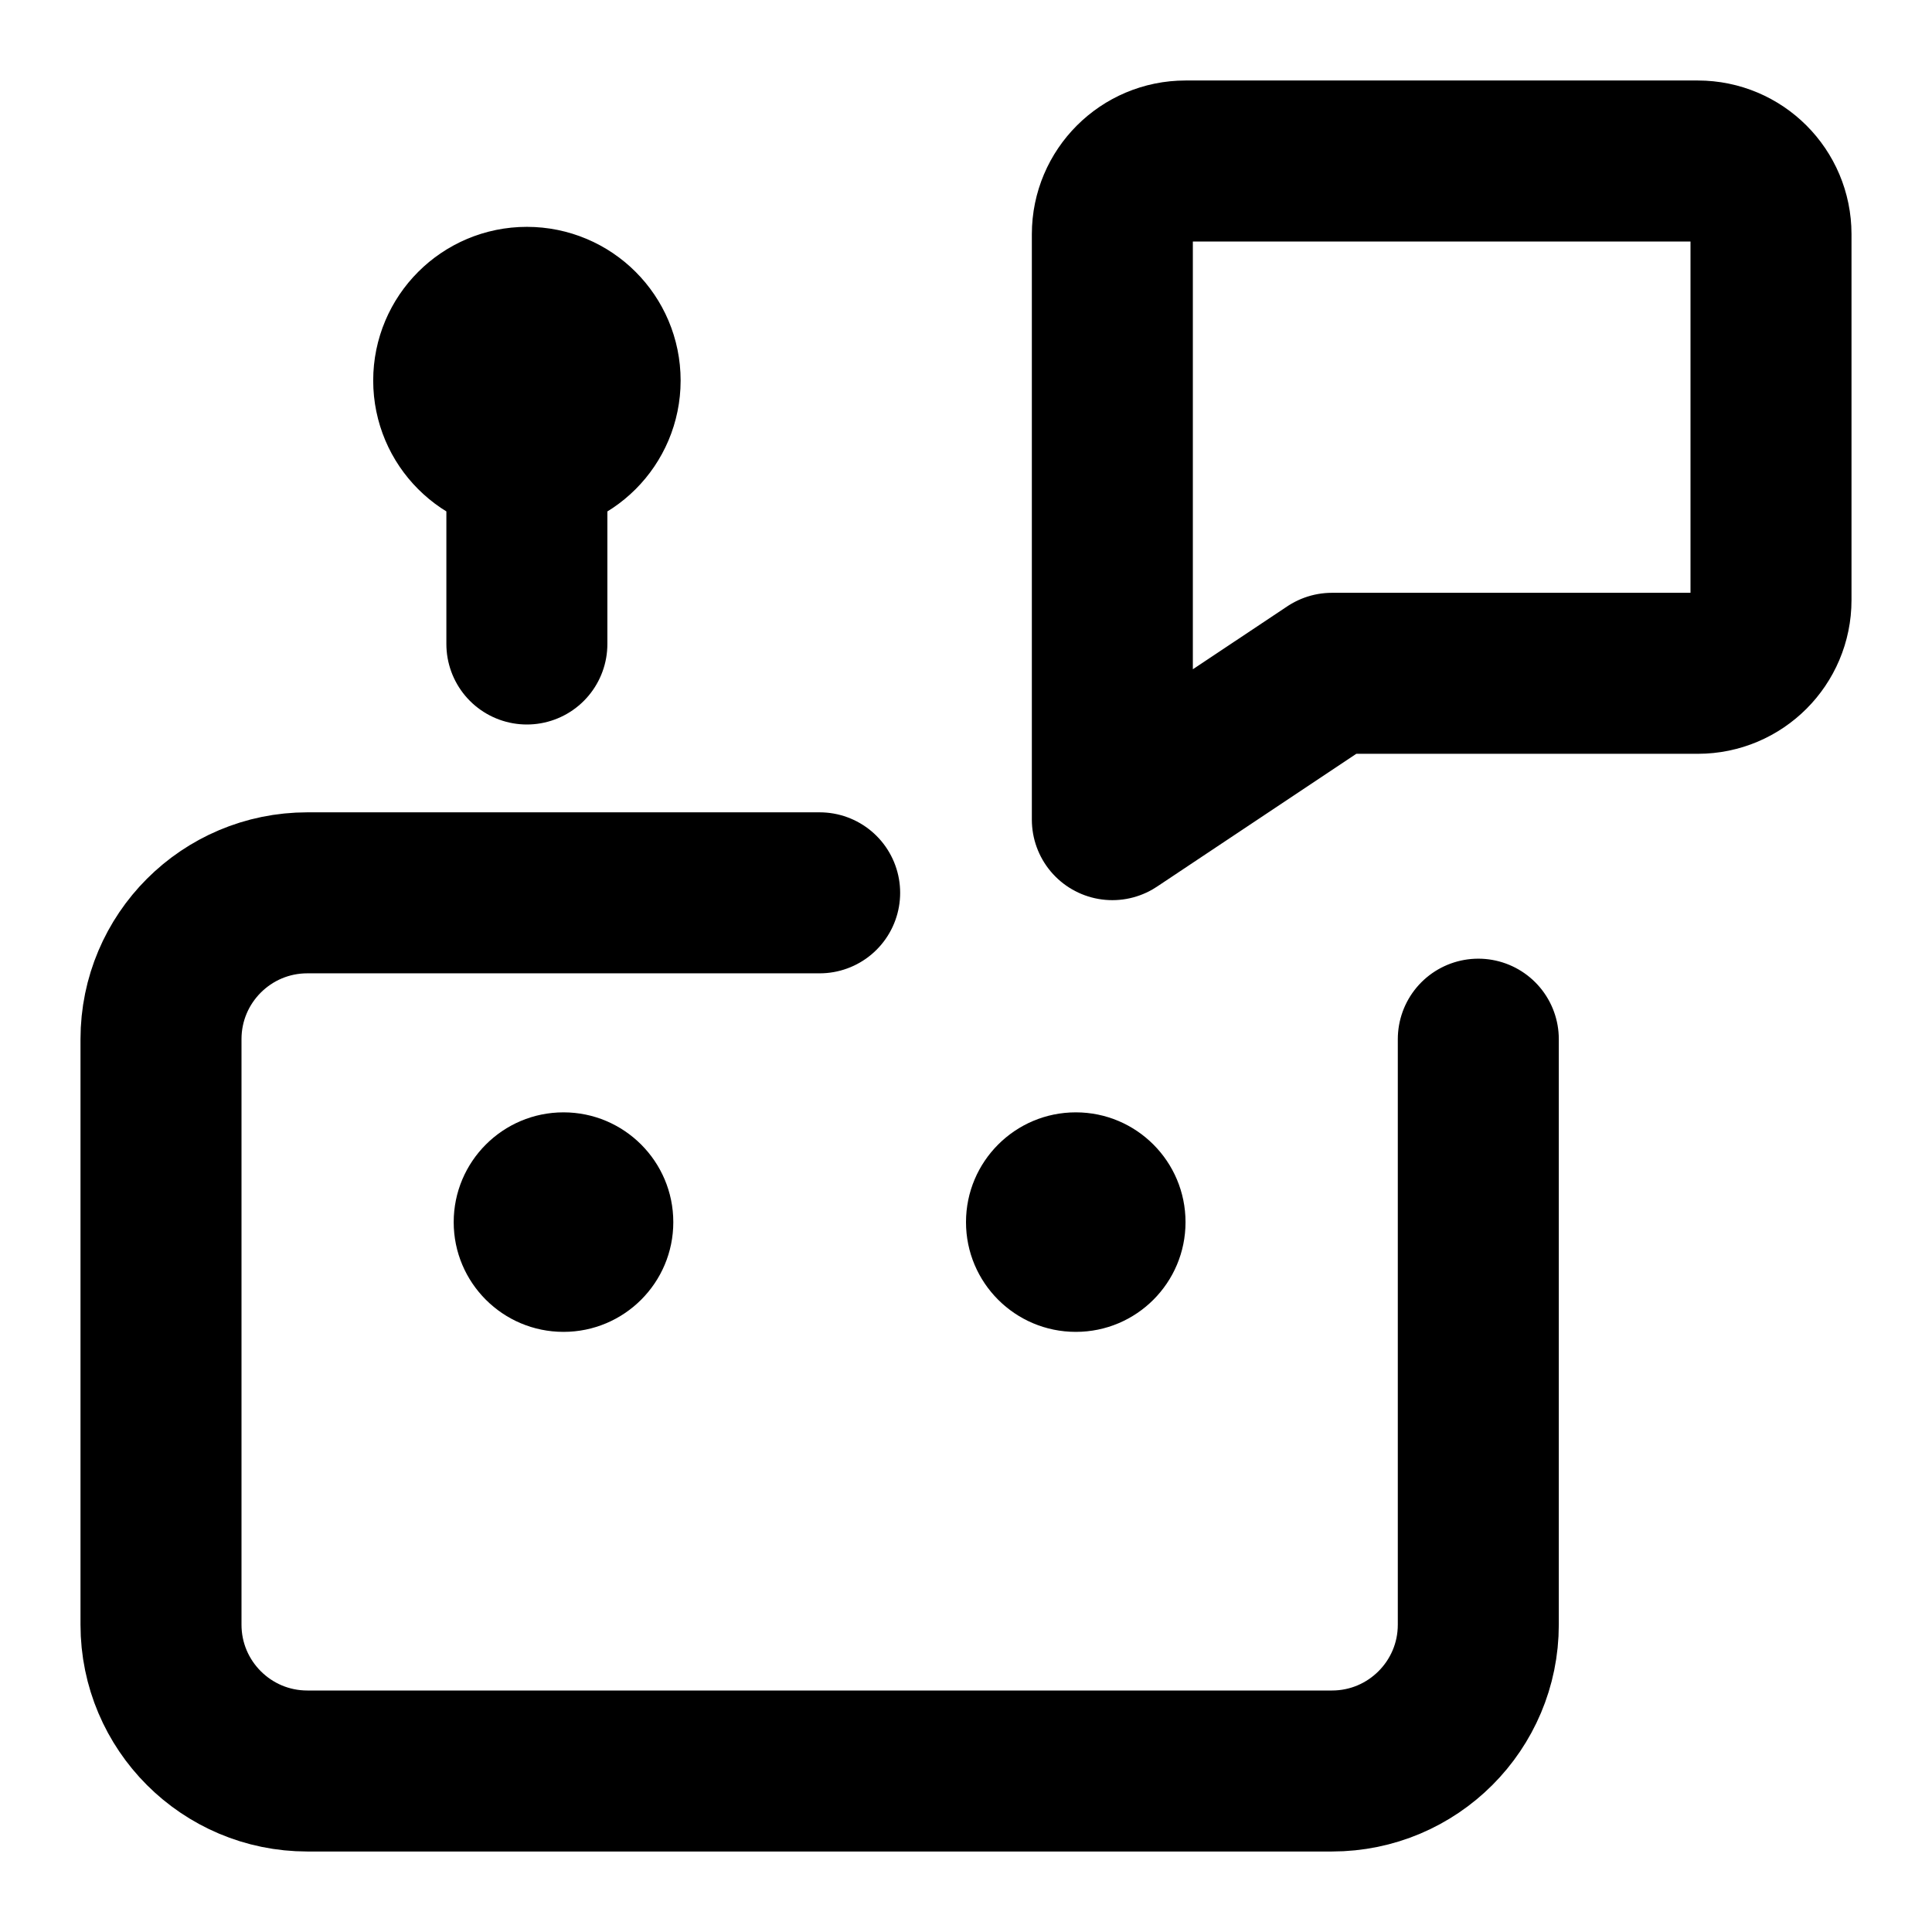
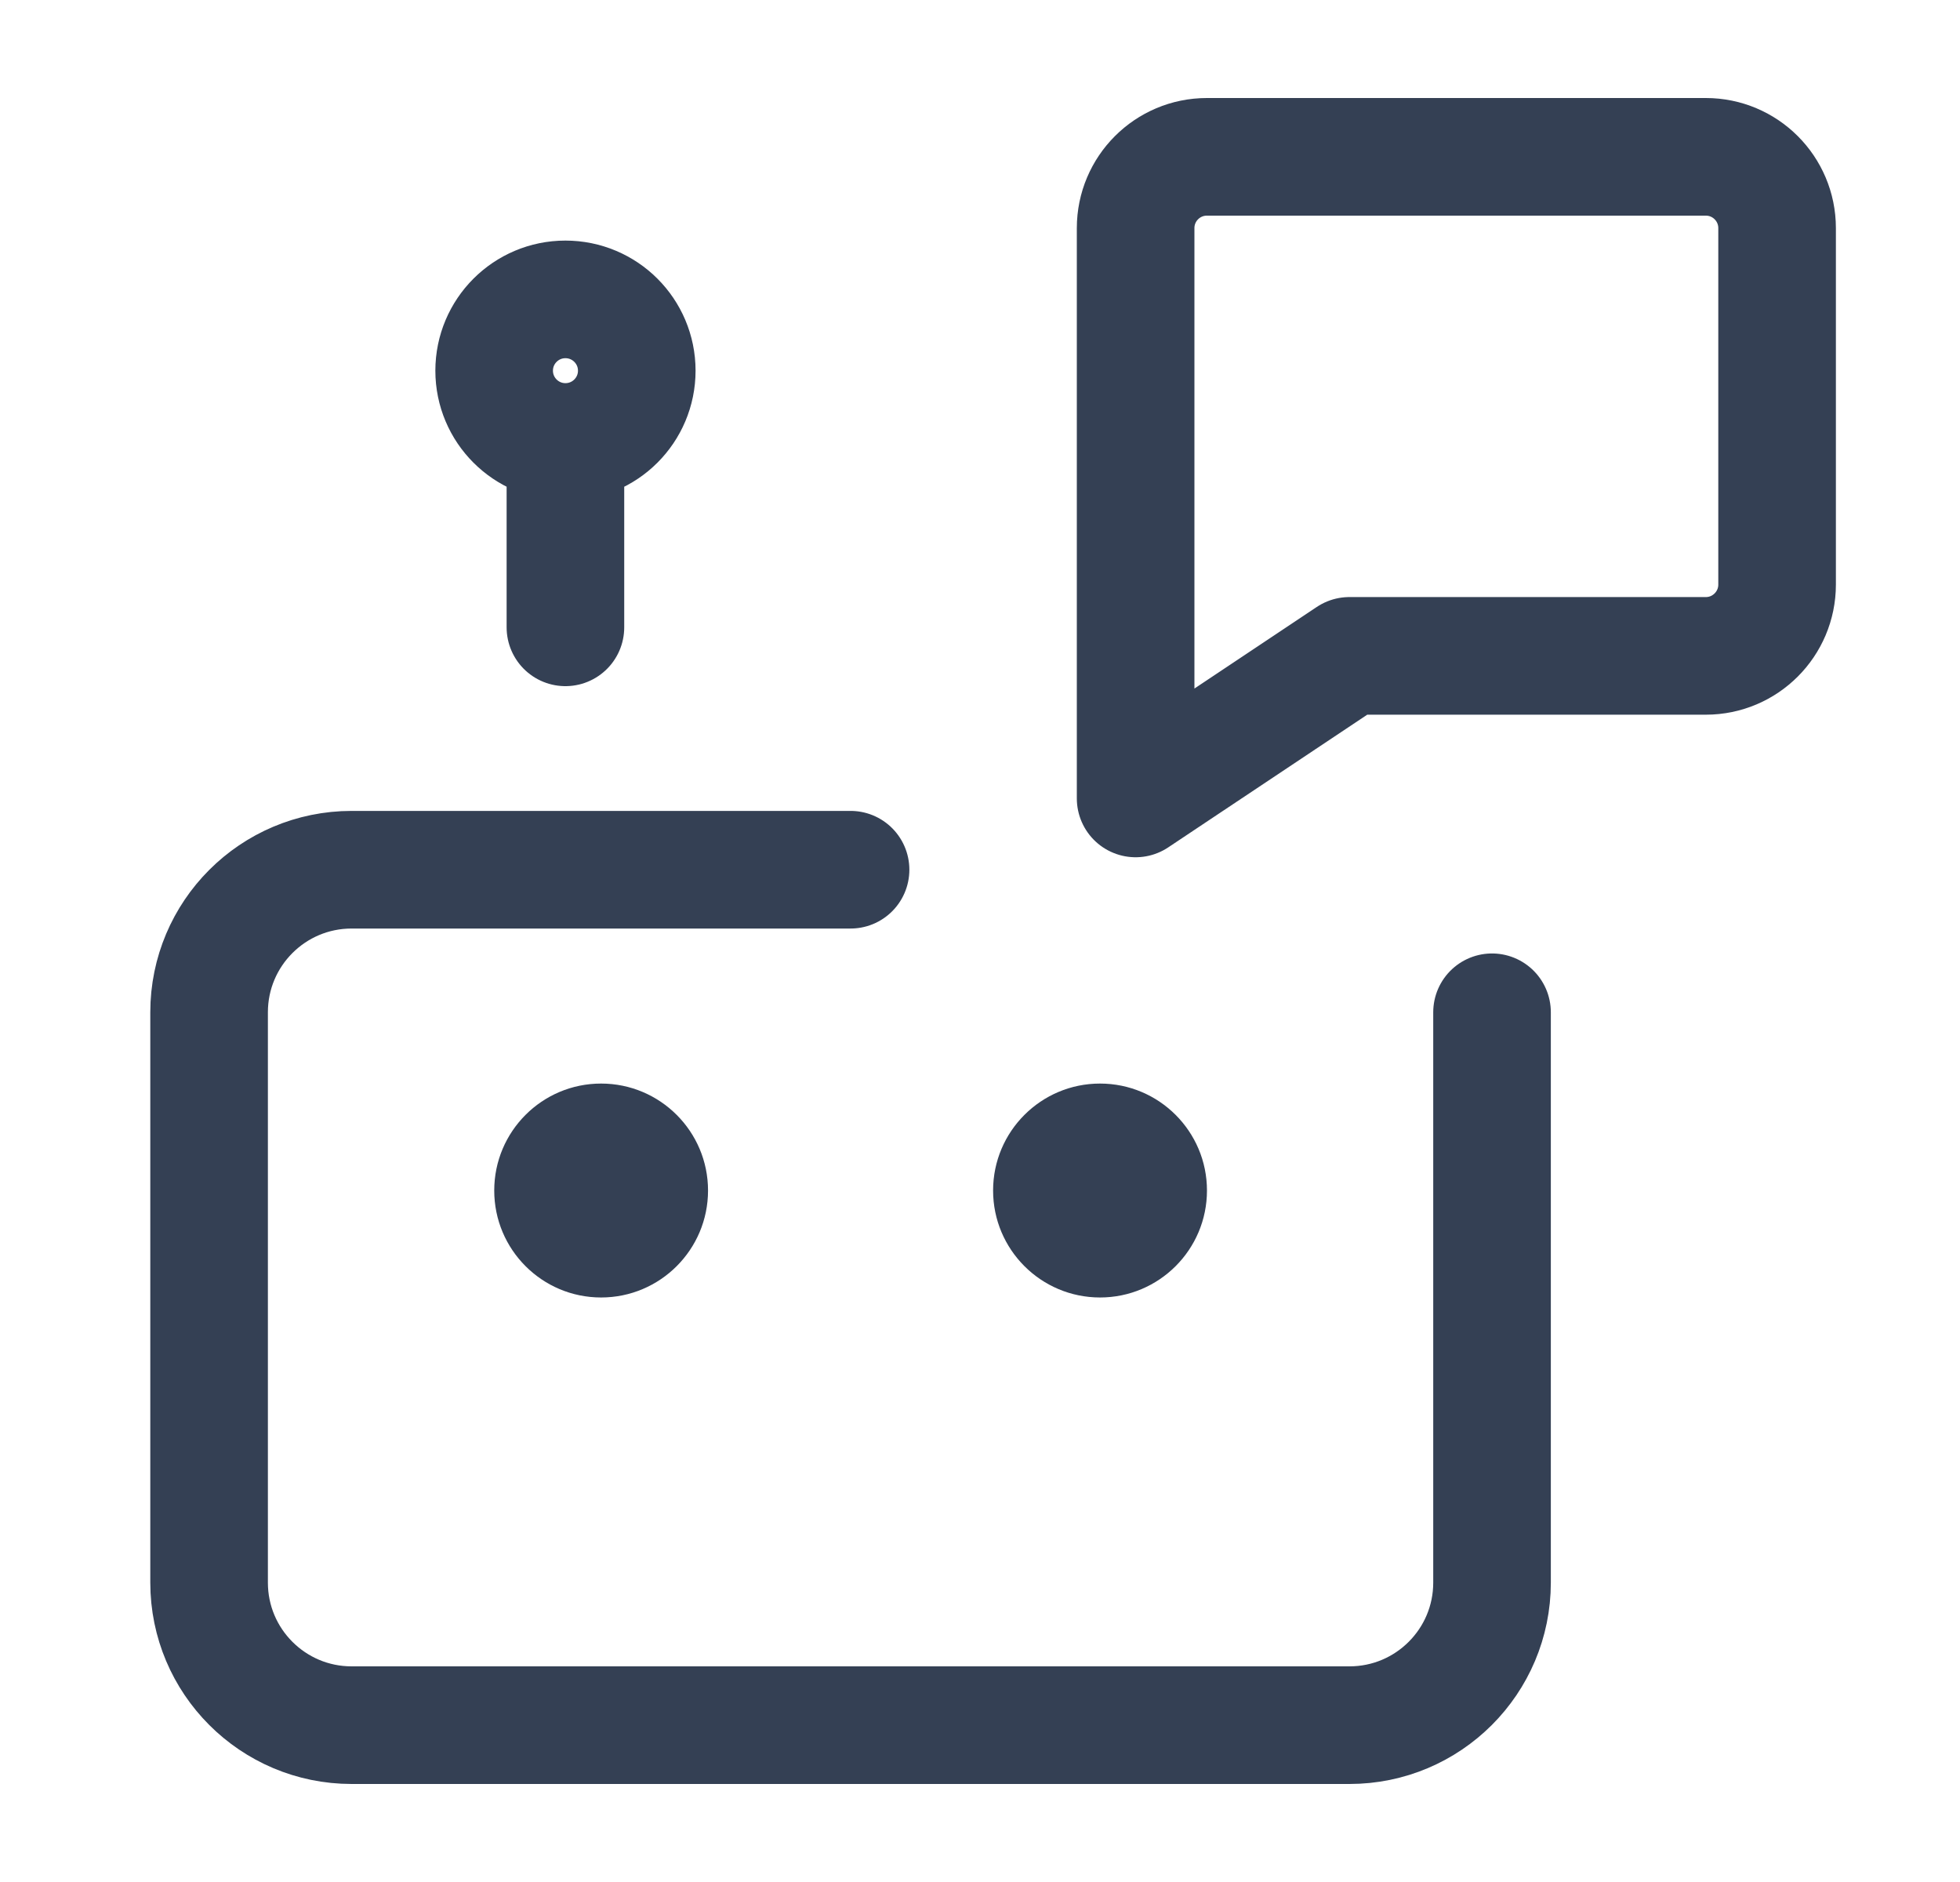
- <svg xmlns="http://www.w3.org/2000/svg" width="24" height="24" viewBox="0 0 24 24" fill="none">
-   <path d="M10.182 11.091H3.818C2.814 11.091 2 11.905 2 12.909V20.182C2 21.186 2.814 22 3.818 22H16.546C17.55 22 18.364 21.186 18.364 20.182V12.909M6.545 8V5.636M6.545 5.636C7.048 5.636 7.455 5.229 7.455 4.727C7.455 4.225 7.048 3.818 6.545 3.818C6.043 3.818 5.636 4.225 5.636 4.727C5.636 5.229 6.043 5.636 6.545 5.636ZM13.818 2.909C13.818 2.407 14.226 2 14.727 2H21.091C21.593 2 22 2.407 22 2.909V7.455C22 7.956 21.593 8.364 21.091 8.364H16.546L13.818 10.182V2.909Z" stroke="black" stroke-width="2" stroke-linecap="round" stroke-linejoin="round" />
-   <path d="M7 16.545C7.753 16.545 8.364 15.935 8.364 15.182C8.364 14.429 7.753 13.818 7 13.818C6.247 13.818 5.636 14.429 5.636 15.182C5.636 15.935 6.247 16.545 7 16.545Z" fill="black" />
-   <path d="M13.364 16.545C14.117 16.545 14.727 15.935 14.727 15.182C14.727 14.429 14.117 13.818 13.364 13.818C12.611 13.818 12 14.429 12 15.182C12 15.935 12.611 16.545 13.364 16.545Z" fill="black" />
+ <svg xmlns="http://www.w3.org/2000/svg" width="25" height="24" viewBox="0 0 25 24" fill="none">
+   <g id="chat-bot">
+     <path id="Vector" d="M10.849 11.091H4.485C3.481 11.091 2.667 11.905 2.667 12.909V20.182C2.667 21.186 3.481 22 4.485 22H17.212C18.217 22 19.031 21.186 19.031 20.182V12.909M7.212 8V5.636M7.212 5.636C7.715 5.636 8.122 5.229 8.122 4.727C8.122 4.225 7.715 3.818 7.212 3.818C6.71 3.818 6.303 4.225 6.303 4.727C6.303 5.229 6.71 5.636 7.212 5.636ZM14.485 2.909C14.485 2.407 14.892 2 15.394 2H21.758C22.26 2 22.667 2.407 22.667 2.909V7.455C22.667 7.956 22.26 8.364 21.758 8.364H17.212L14.485 10.182V2.909Z" stroke="#344054" stroke-width="1.5" stroke-linecap="round" stroke-linejoin="round" />
+     <g id="Vector_2">
+       <path d="M7.667 16.546C8.42 16.546 9.031 15.935 9.031 15.182C9.031 14.429 8.42 13.818 7.667 13.818C6.914 13.818 6.304 14.429 6.304 15.182C6.304 15.935 6.914 16.546 7.667 16.546Z" fill="#344054" />
+       <path d="M14.031 16.546C14.784 16.546 15.395 15.935 15.395 15.182C15.395 14.429 14.784 13.818 14.031 13.818C13.278 13.818 12.667 14.429 12.667 15.182C12.667 15.935 13.278 16.546 14.031 16.546Z" fill="#344054" />
+     </g>
+   </g>
</svg>
